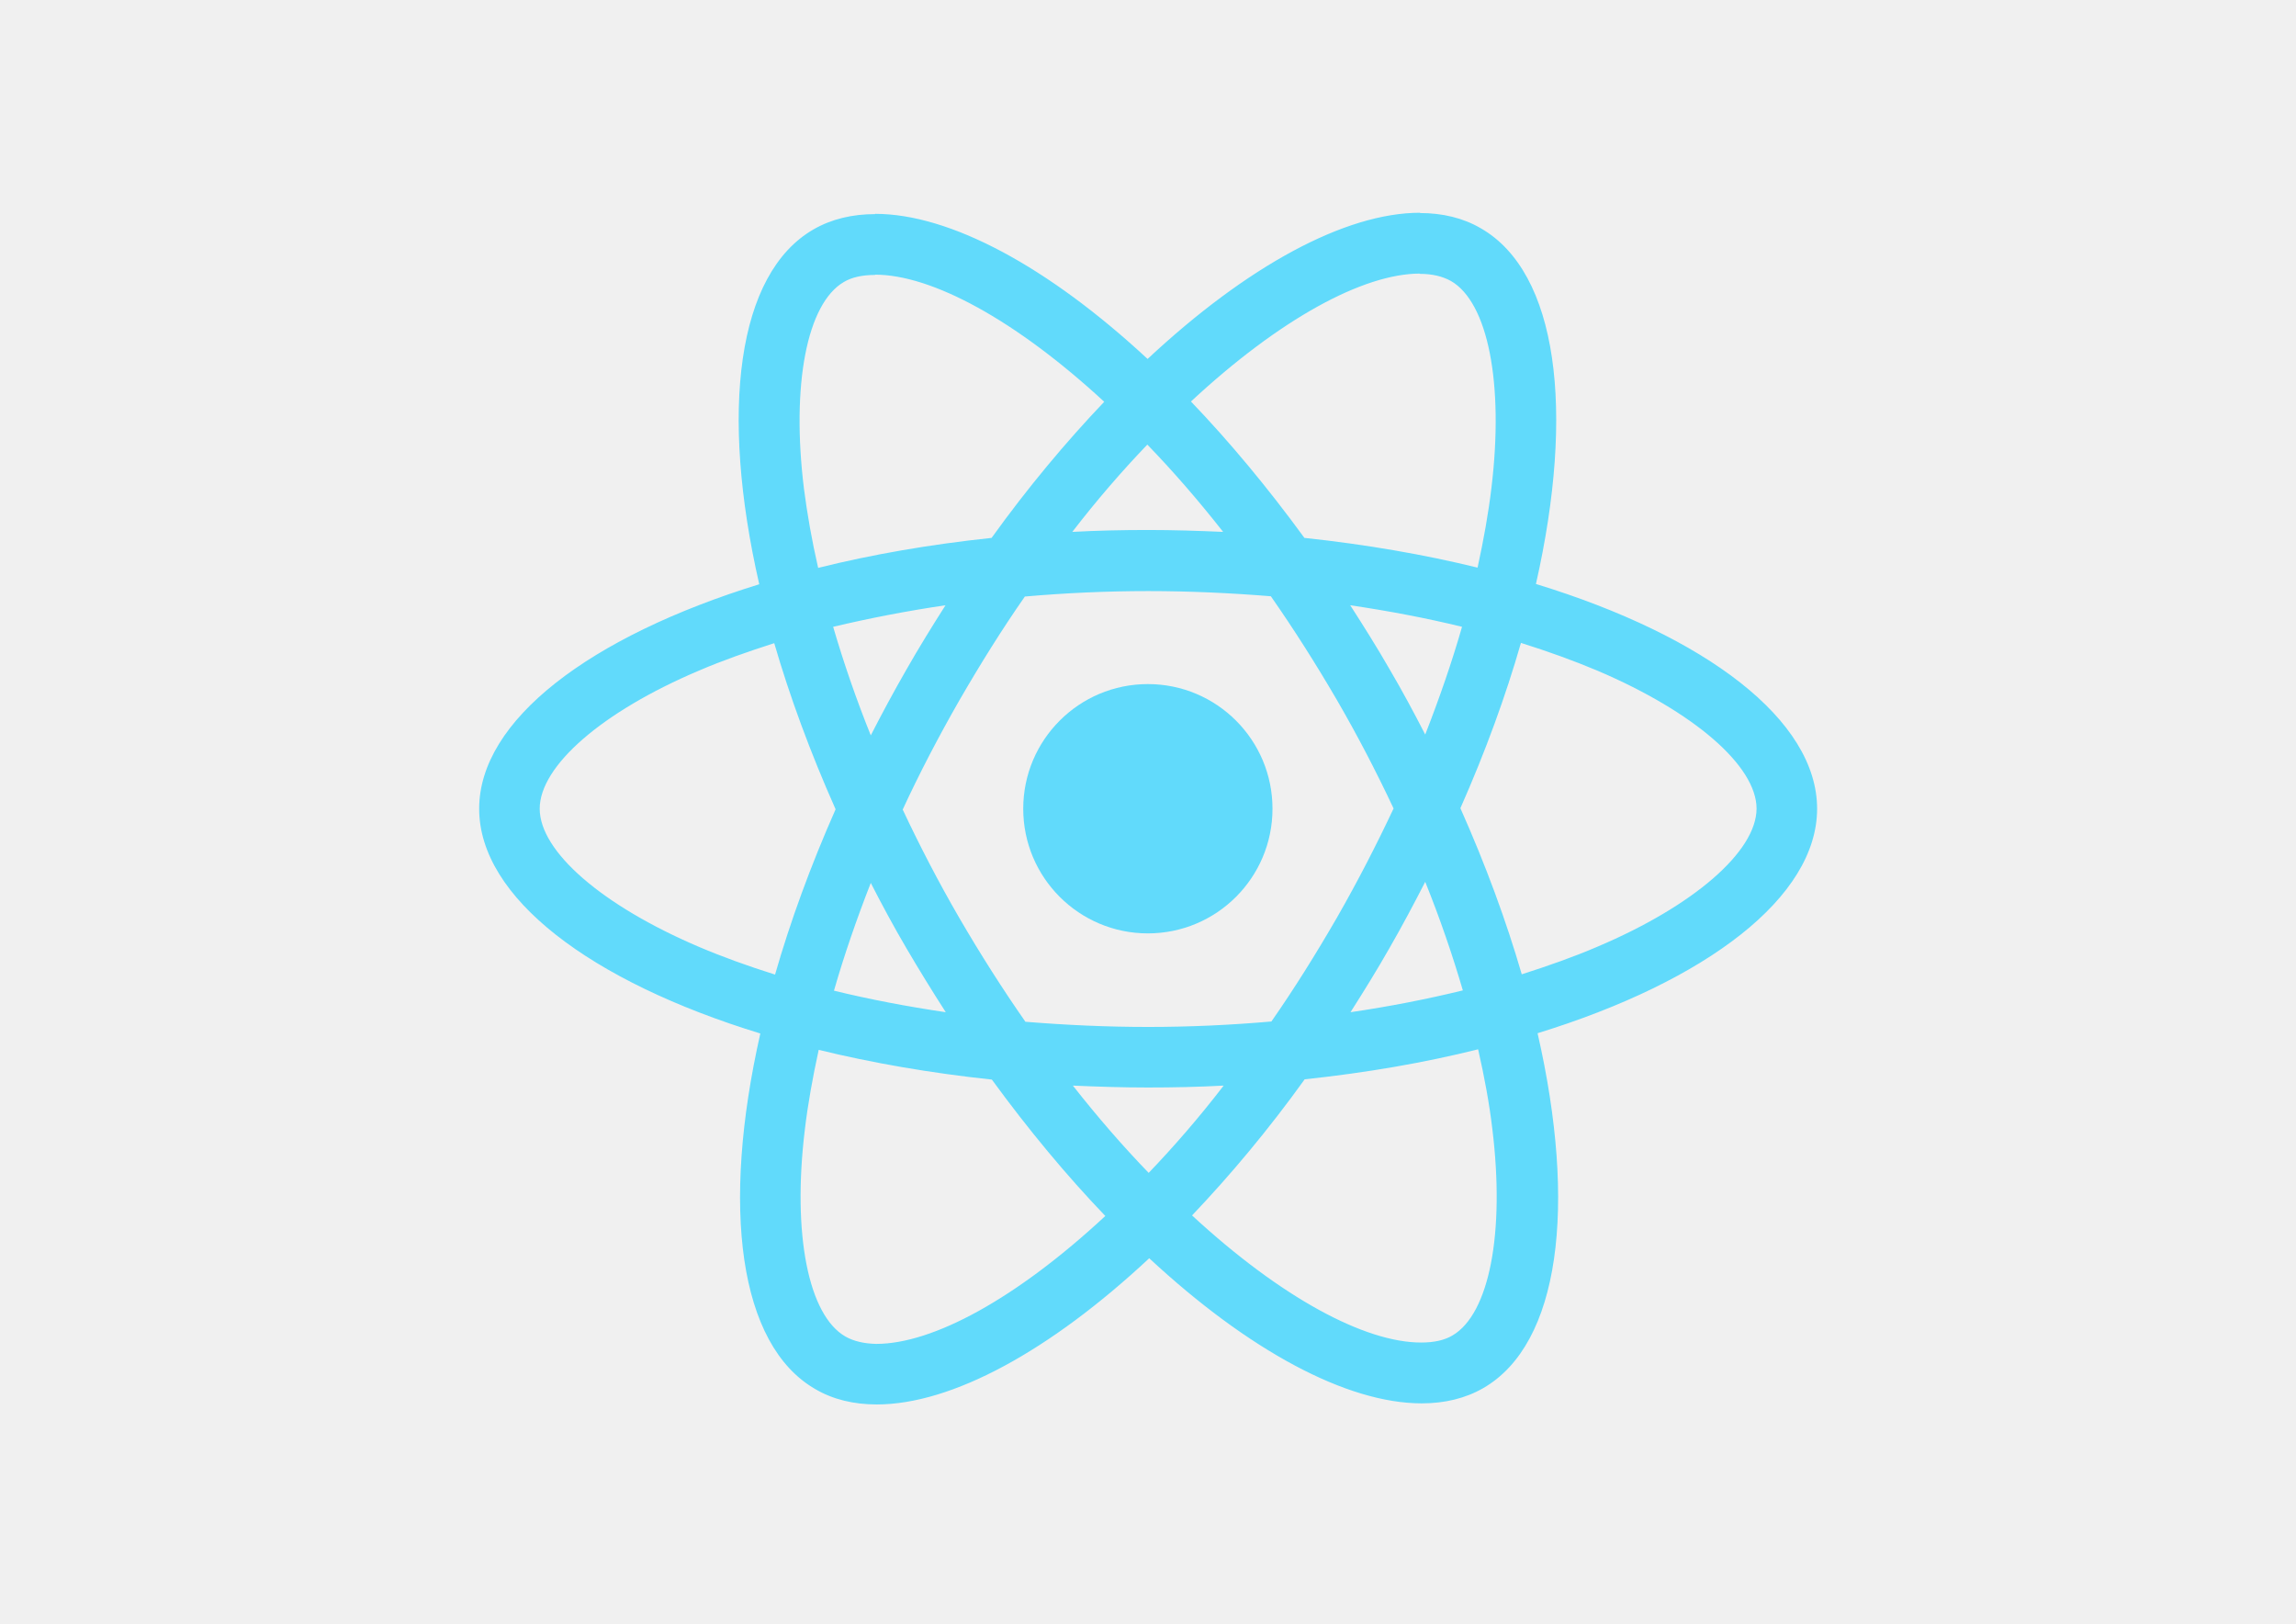
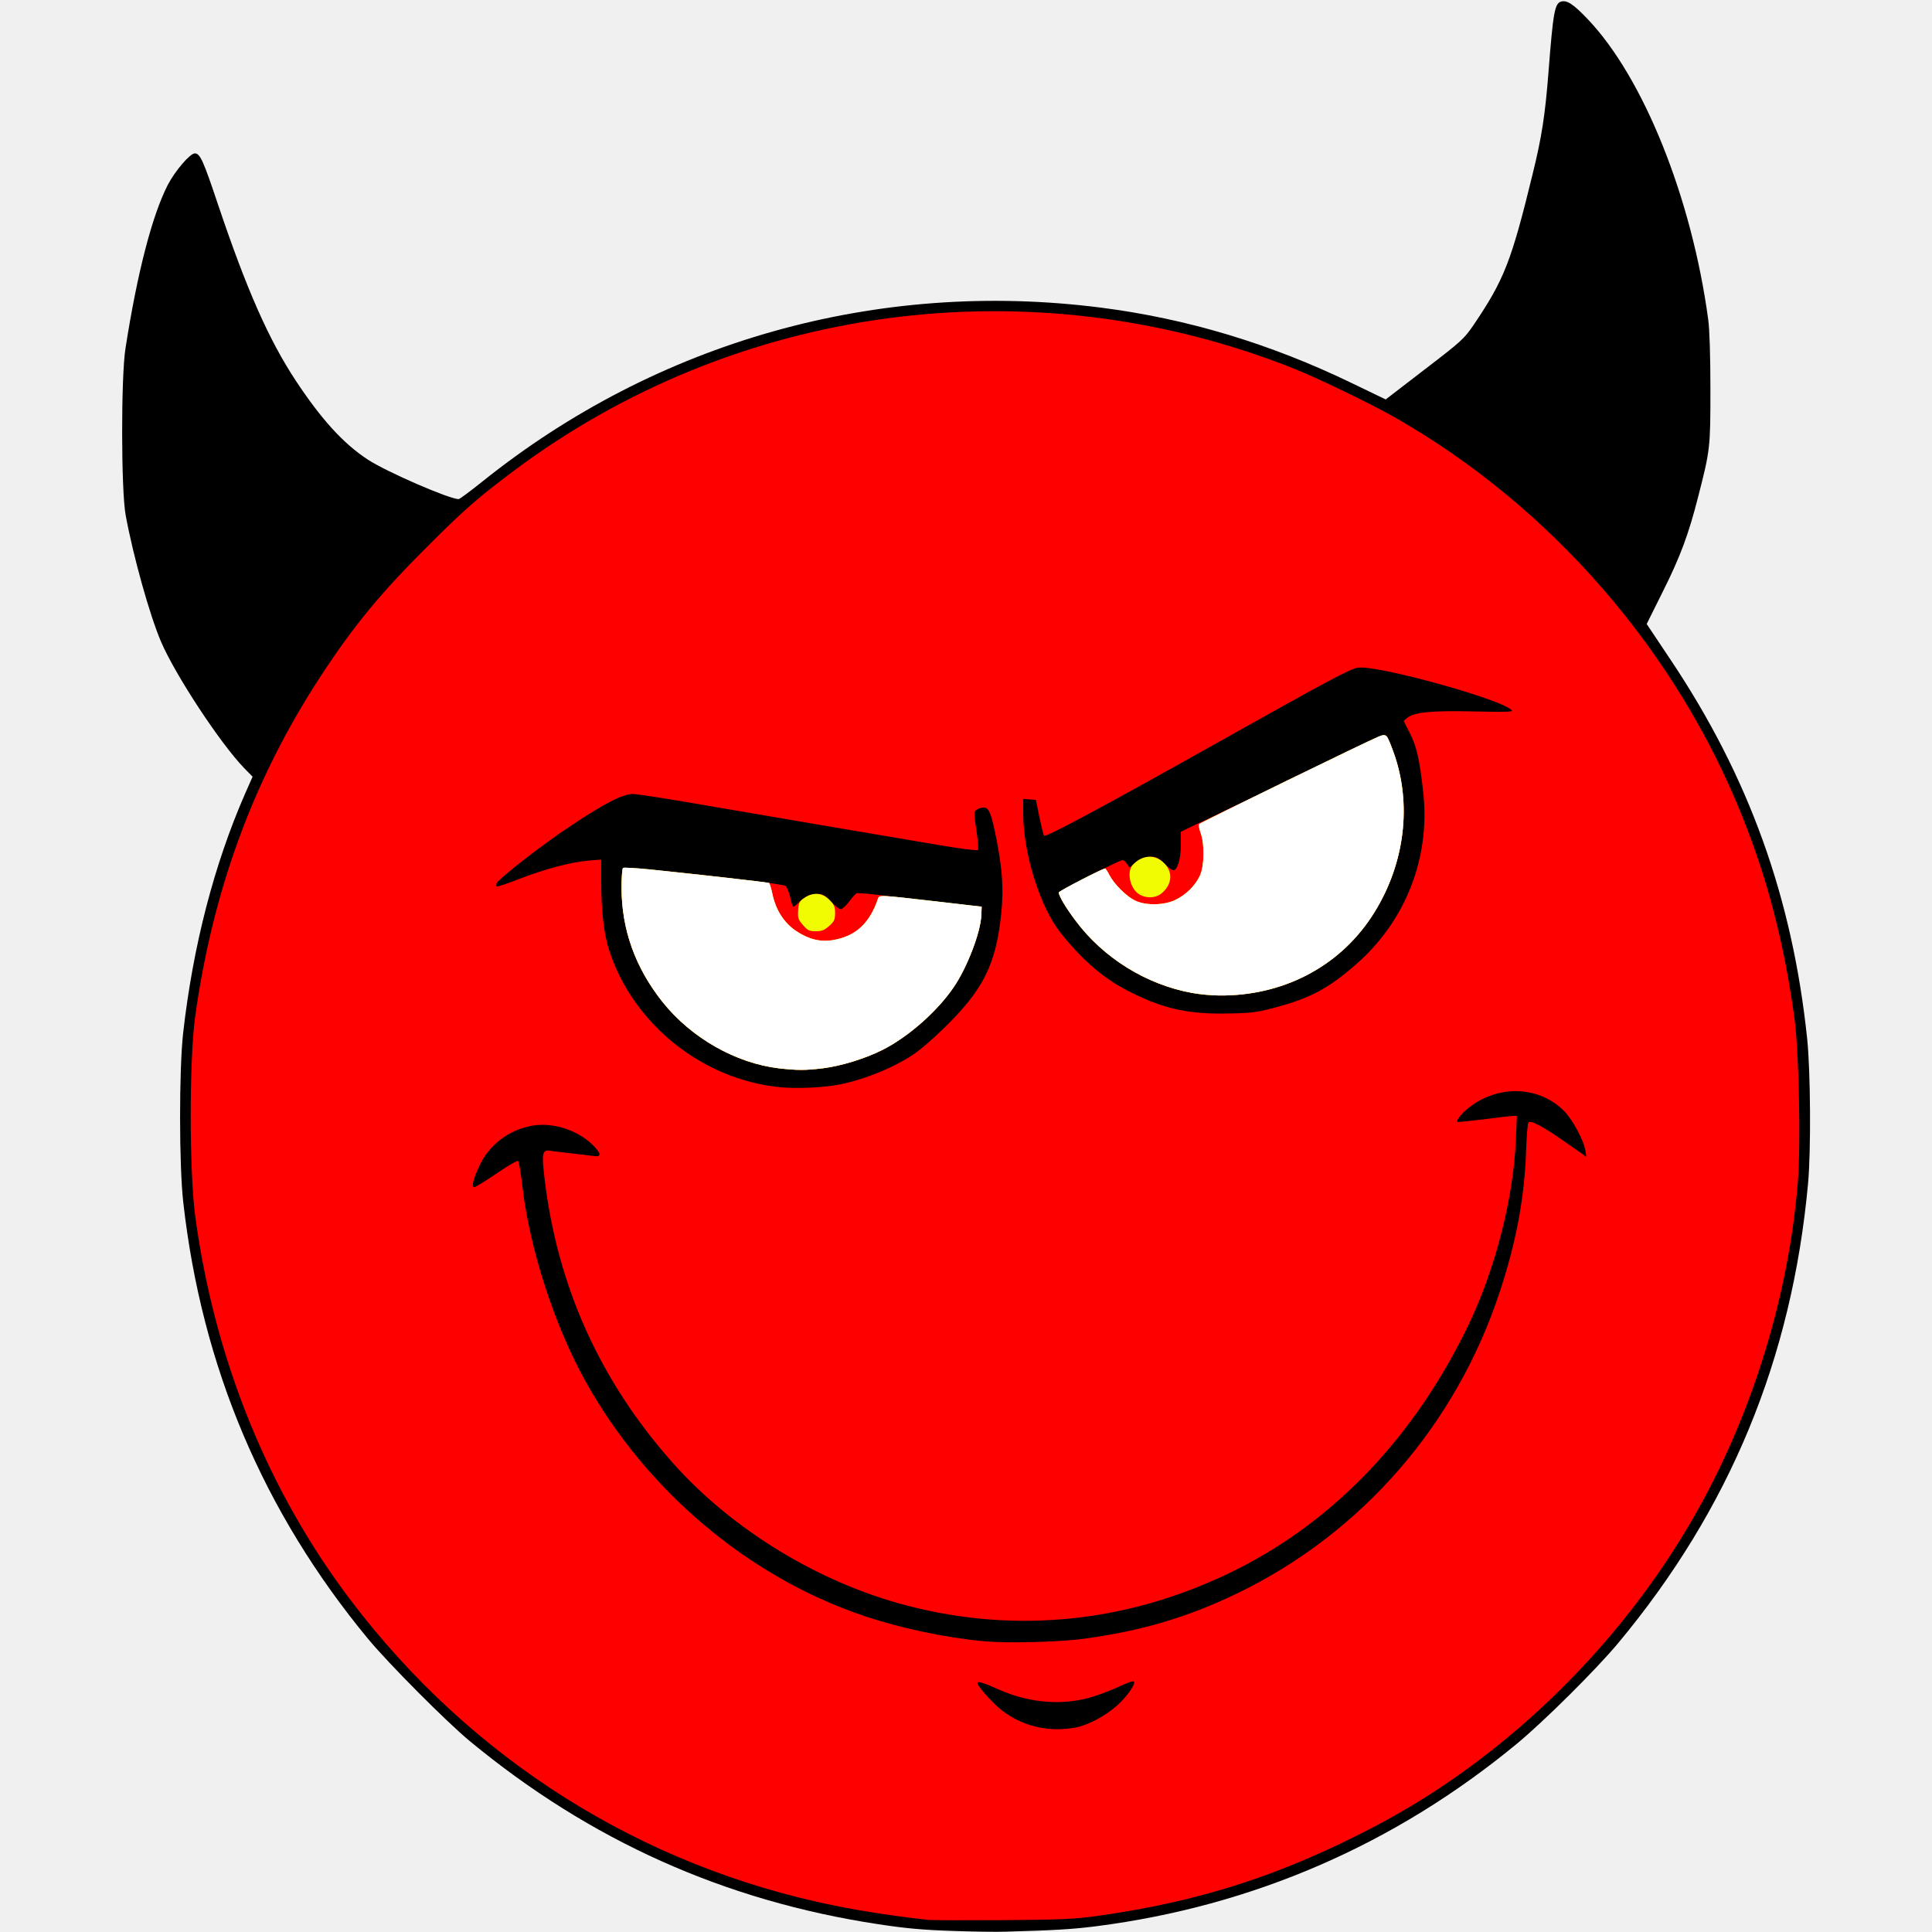
- <svg xmlns="http://www.w3.org/2000/svg" viewBox="0 0 841.9 595.3">
-   <g fill="#61DAFB">
-     <path d="M666.3 296.5c0-32.5-40.7-63.3-103.1-82.4 14.4-63.6 8-114.2-20.2-130.4-6.5-3.8-14.1-5.6-22.4-5.6v22.3c4.6 0 8.3.9 11.4 2.6 13.6 7.8 19.5 37.5 14.9 75.7-1.1 9.4-2.9 19.3-5.1 29.4-19.6-4.8-41-8.5-63.5-10.9-13.5-18.5-27.5-35.3-41.6-50 32.6-30.3 63.2-46.9 84-46.9V78c-27.5 0-63.5 19.6-99.9 53.6-36.4-33.8-72.4-53.2-99.9-53.2v22.3c20.7 0 51.4 16.5 84 46.6-14 14.7-28 31.4-41.3 49.9-22.6 2.4-44 6.1-63.6 11-2.3-10-4-19.7-5.2-29-4.7-38.2 1.1-67.9 14.6-75.8 3-1.8 6.9-2.6 11.5-2.6V78.5c-8.4 0-16 1.8-22.6 5.6-28.1 16.2-34.4 66.7-19.9 130.1-62.2 19.2-102.7 49.9-102.7 82.3 0 32.5 40.7 63.3 103.1 82.4-14.4 63.6-8 114.2 20.2 130.4 6.5 3.8 14.1 5.6 22.5 5.6 27.5 0 63.5-19.6 99.9-53.6 36.4 33.8 72.4 53.2 99.9 53.2 8.4 0 16-1.8 22.6-5.6 28.1-16.2 34.4-66.7 19.9-130.1 62-19.1 102.5-49.9 102.5-82.3zm-130.2-66.7c-3.7 12.9-8.3 26.2-13.5 39.5-4.1-8-8.4-16-13.1-24-4.6-8-9.5-15.8-14.4-23.4 14.2 2.1 27.9 4.7 41 7.9zm-45.8 106.5c-7.8 13.5-15.8 26.3-24.1 38.2-14.9 1.3-30 2-45.2 2-15.1 0-30.2-.7-45-1.9-8.3-11.9-16.4-24.6-24.2-38-7.6-13.1-14.5-26.4-20.8-39.8 6.2-13.4 13.2-26.8 20.7-39.9 7.8-13.5 15.8-26.3 24.1-38.2 14.9-1.3 30-2 45.2-2 15.1 0 30.2.7 45 1.9 8.3 11.9 16.4 24.6 24.2 38 7.6 13.1 14.5 26.4 20.8 39.8-6.3 13.4-13.2 26.8-20.7 39.9zm32.3-13c5.4 13.4 10 26.8 13.8 39.8-13.1 3.2-26.9 5.9-41.2 8 4.9-7.7 9.8-15.6 14.4-23.7 4.6-8 8.9-16.1 13-24.1zM421.2 430c-9.3-9.6-18.6-20.3-27.8-32 9 .4 18.2.7 27.5.7 9.4 0 18.7-.2 27.8-.7-9 11.7-18.3 22.4-27.5 32zm-74.4-58.9c-14.2-2.1-27.9-4.7-41-7.9 3.7-12.9 8.3-26.2 13.5-39.5 4.1 8 8.4 16 13.1 24 4.7 8 9.5 15.8 14.4 23.4zM420.7 163c9.3 9.6 18.6 20.3 27.8 32-9-.4-18.2-.7-27.5-.7-9.4 0-18.7.2-27.8.7 9-11.7 18.3-22.4 27.5-32zm-74 58.9c-4.9 7.7-9.8 15.6-14.4 23.7-4.6 8-8.9 16-13 24-5.4-13.4-10-26.8-13.8-39.8 13.1-3.1 26.9-5.8 41.2-7.9zm-90.5 125.2c-35.4-15.1-58.3-34.9-58.3-50.6 0-15.7 22.9-35.6 58.3-50.6 8.6-3.7 18-7 27.7-10.1 5.7 19.6 13.2 40 22.5 60.9-9.2 20.8-16.6 41.1-22.2 60.6-9.9-3.1-19.3-6.5-28-10.2zM310 490c-13.6-7.8-19.5-37.5-14.9-75.7 1.1-9.4 2.9-19.3 5.1-29.4 19.6 4.8 41 8.5 63.5 10.9 13.5 18.5 27.5 35.3 41.6 50-32.6 30.3-63.2 46.9-84 46.9-4.5-.1-8.3-1-11.3-2.7zm237.2-76.2c4.7 38.2-1.1 67.9-14.6 75.8-3 1.8-6.9 2.6-11.5 2.6-20.7 0-51.4-16.5-84-46.6 14-14.7 28-31.4 41.3-49.9 22.6-2.4 44-6.1 63.6-11 2.3 10.1 4.1 19.8 5.2 29.1zm38.5-66.7c-8.6 3.7-18 7-27.7 10.1-5.7-19.6-13.2-40-22.5-60.9 9.2-20.8 16.6-41.1 22.2-60.6 9.9 3.1 19.3 6.5 28.1 10.2 35.4 15.1 58.3 34.9 58.3 50.6-.1 15.7-23 35.6-58.4 50.6zM320.8 78.4z" />
-     <circle cx="420.9" cy="296.5" r="45.7" />
-     <path d="M520.5 78.1z" />
+ <svg xmlns="http://www.w3.org/2000/svg" height="2500" viewBox="1016 225 9973 11400" width="2500">
+   <path d="m5935 11619c-189-6-286-15-450-40-905-137-1700-493-2410-1080-138-114-481-459-601-604-618-748-981-1605-1090-2575-25-218-25-781-1-998 58-515 183-997 367-1417l43-97-50-51c-142-147-408-552-491-747-67-158-163-501-208-745-27-146-28-814-1-985 70-449 158-786 250-965 43-82 131-185 159-185 31 0 50 42 137 302 168 499 298 795 458 1038 151 229 282 373 426 467 110 72 480 233 536 233 6 0 69-47 139-103 1032-828 2333-1195 3649-1027 510 65 1002 213 1485 447l197 95 230-177c218-167 233-181 289-263 179-265 222-373 347-886 55-222 75-353 95-611 27-346 36-401 75-411 35-9 73 17 155 103 330 345 615 1056 712 1773 8 60 13 212 13 410 0 346-1 359-72 635-56 221-106 356-209 561l-95 191 143 214c461 690 717 1402 804 2234 20 196 23 660 5 855-95 1033-462 1920-1120 2710-130 156-437 461-599 595-720 594-1556 957-2481 1076-142 18-246 24-531 32-58 2-195 0-305-4z" fill="#010000" />
+   <g fill="#f00">
+     <path d="m5785 11554c-180-19-391-51-555-84-1144-232-2147-864-2857-1801-489-645-804-1423-918-2264-36-266-36-921-1-1180 104-750 347-1409 742-2012 197-301 356-493 645-780 208-207 281-270 484-423 1317-990 3056-1223 4600-615 147 58 462 210 610 294 922 527 1662 1380 2053 2366 148 371 244 747 303 1180 26 191 38 737 20 962-56 704-290 1439-653 2046-442 740-1101 1369-1838 1756-557 292-1037 447-1655 533-127 17-210 21-545 23-217 1-413 1-435-1zm861-1135c77-14 178-68 251-133 59-54 111-130 95-140-5-3-38 9-73 25-35 17-104 44-154 61-175 59-381 46-567-37-92-41-128-52-128-39 0 17 72 99 128 148 121 103 284 145 448 115zm49-524c339-45 616-127 910-269 735-356 1292-998 1549-1784 95-289 143-547 153-814 3-92 9-172 14-179 10-18 89 24 228 122l114 80-6-38c-10-61-76-183-126-233-150-150-395-156-569-13-39 32-68 70-60 78 2 2 71-5 153-15 83-11 161-20 174-20h24l-6 143c-15 345-121 758-278 1087-315 655-785 1152-1368 1445-619 311-1291 385-1946 214-518-134-1031-447-1381-840-432-486-684-1046-759-1686-17-142-12-165 33-158 15 3 70 9 122 15s112 13 133 16c51 8 49-14-5-67-91-88-239-134-359-111-135 25-249 112-306 232-38 80-50 130-32 130 7 0 67-37 132-81 67-46 122-78 127-73s16 72 25 149c42 367 189 821 372 1150 360 647 962 1155 1641 1384 216 73 480 129 707 150 135 13 443 6 590-14zm-1437-3271c158-32 343-110 455-192 34-25 104-86 155-136 238-231 312-380 343-686 14-139 6-252-27-425-32-161-45-195-77-195-13 0-31 6-42 13-17 13-17 18-1 122 9 60 13 112 9 116s-111-9-238-31c-428-72-948-161-1352-230-221-39-422-70-446-70-61 0-167 55-370 190-167 111-424 311-434 337-3 7-3 16 0 19 2 3 63-17 134-45 153-59 304-99 408-108l75-6v114c0 194 15 324 49 428 142 430 548 755 1003 801 103 10 259 3 356-16zm2565-453c209-55 316-112 479-254 294-256 440-628 399-1012-21-194-39-275-79-353l-37-73 22-19c41-33 150-43 396-37 160 4 226 3 221-5-38-61-803-273-911-253-48 9-161 69-782 417-725 407-1057 585-1068 574-3-3-15-51-27-108l-21-103-37-3-38-3v84c0 236 98 551 219 704 133 169 266 281 425 358 196 96 340 126 576 120 123-2 163-7 263-34z" />
+     <path d="m4900 6529c-256-30-520-180-689-393-160-201-241-427-241-674 0-61 4-113 9-116 18-11 940 91 958 106 7 6 18 29 24 52 22 85 17 81 52 48 43-40 69-52 113-52 32 0 44 7 80 45 23 25 49 45 57 45 9 0 31-20 49-44 18-25 39-47 45-50 7-3 86 4 175 15 90 10 253 29 363 42l200 22-2 50c-4 101-83 308-163 425-97 143-269 294-420 370-103 52-247 96-355 109-101 12-147 12-255 0zm2437-445c-271-49-525-207-689-428-58-77-98-145-98-165 0-9 359-191 377-191 6 0 17 10 26 23l15 22 23-21c36-32 64-44 105-44 29 0 44 8 76 40 22 22 46 40 53 40 25 0 45-65 45-147v-80l33-16c17-9 79-38 137-65s299-144 535-259c504-245 490-239 509-224 8 6 30 61 50 120 102 309 50 661-140 948-197 297-527 466-899 462-44 0-115-7-158-15z" />
  </g>
+   <g fill="#f1fc02">
+     <path d="m4900 6529c-256-30-520-180-689-393-160-201-241-427-241-674 0-61 4-113 9-116s76 1 157 9c289 30 698 76 705 80 3 3 12 31 19 64 20 95 67 169 138 218 76 51 147 69 226 54 130-24 211-100 259-243 8-23 4-23 337 15l275 32-2 50c-4 101-83 308-163 425-97 143-269 294-420 370-103 52-247 96-355 109-101 12-147 12-255 0zm2437-445c-271-49-525-207-689-428-58-77-98-145-98-165 0-8 257-141 273-141 4 0 15 17 26 39 28 54 104 129 154 151 62 29 167 27 233-4 64-30 120-86 147-145 26-58 28-185 4-251-9-25-13-48-8-53 9-9 1007-496 1059-516 24-10 35-11 46-2 8 6 30 61 50 120 102 309 50 661-140 948-197 297-527 466-899 462-44 0-115-7-158-15z" />
+     <path d="m5041 5684c-28-32-32-42-29-87 3-46 7-54 37-74 52-35 105-31 147 11 29 29 34 41 34 79 0 39-5 49-35 76-28 25-45 31-79 31-38 0-48-5-75-36zm1987-180c-56-30-80-133-42-175 52-57 125-65 178-18 61 53 58 130-6 184-34 29-87 33-130 9z" />
+   </g>
+   <path d="m4900 6529c-256-30-520-180-689-393-160-201-241-427-241-674 0-61 4-113 9-116s76 1 157 9c289 30 698 76 705 80 3 3 12 31 19 64 20 95 67 169 138 218 76 51 147 69 226 54 130-24 211-100 259-243 8-23 4-23 337 15l275 32-2 50c-4 101-83 308-163 425-97 143-269 294-420 370-103 52-247 96-355 109-101 12-147 12-255 0zm2437-445c-271-49-525-207-689-428-58-77-98-145-98-165 0-8 257-141 273-141 4 0 15 17 26 39 28 54 104 129 154 151 62 29 167 27 233-4 64-30 120-86 147-145 26-58 28-185 4-251-9-25-13-48-8-53 9-9 1007-496 1059-516 24-10 35-11 46-2 8 6 30 61 50 120 102 309 50 661-140 948-197 297-527 466-899 462-44 0-115-7-158-15z" fill="#fff" />
</svg>
